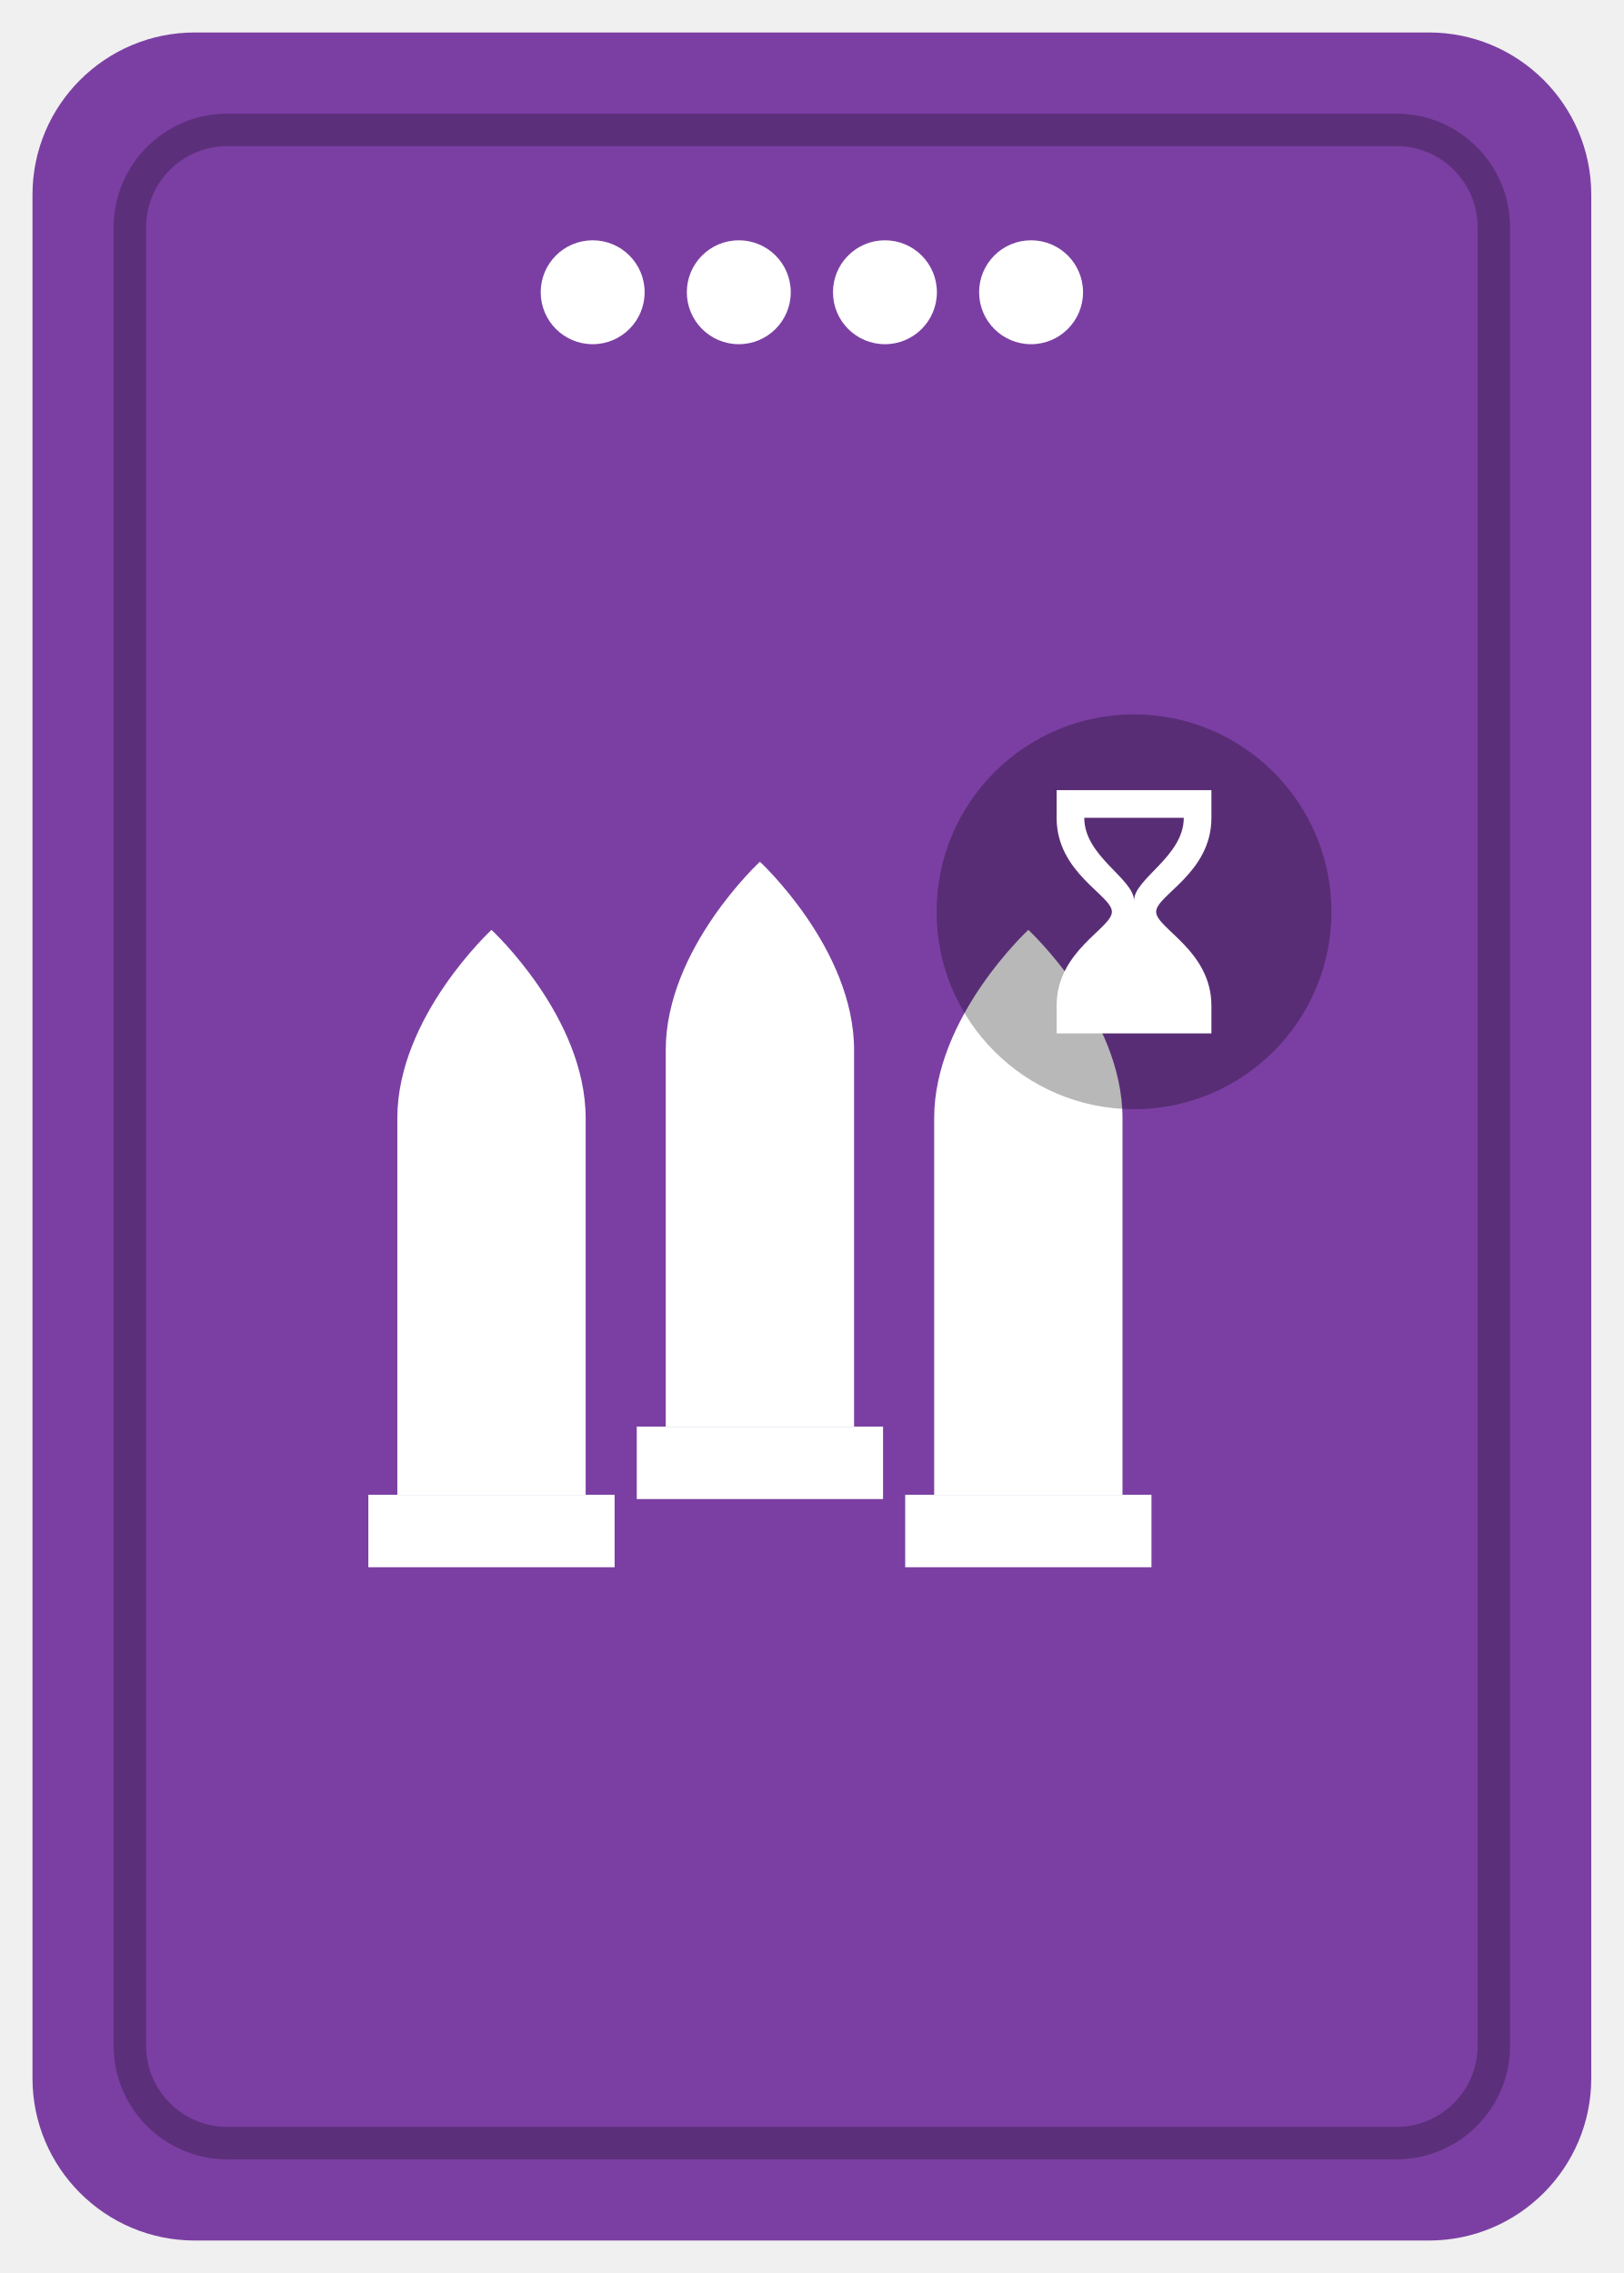
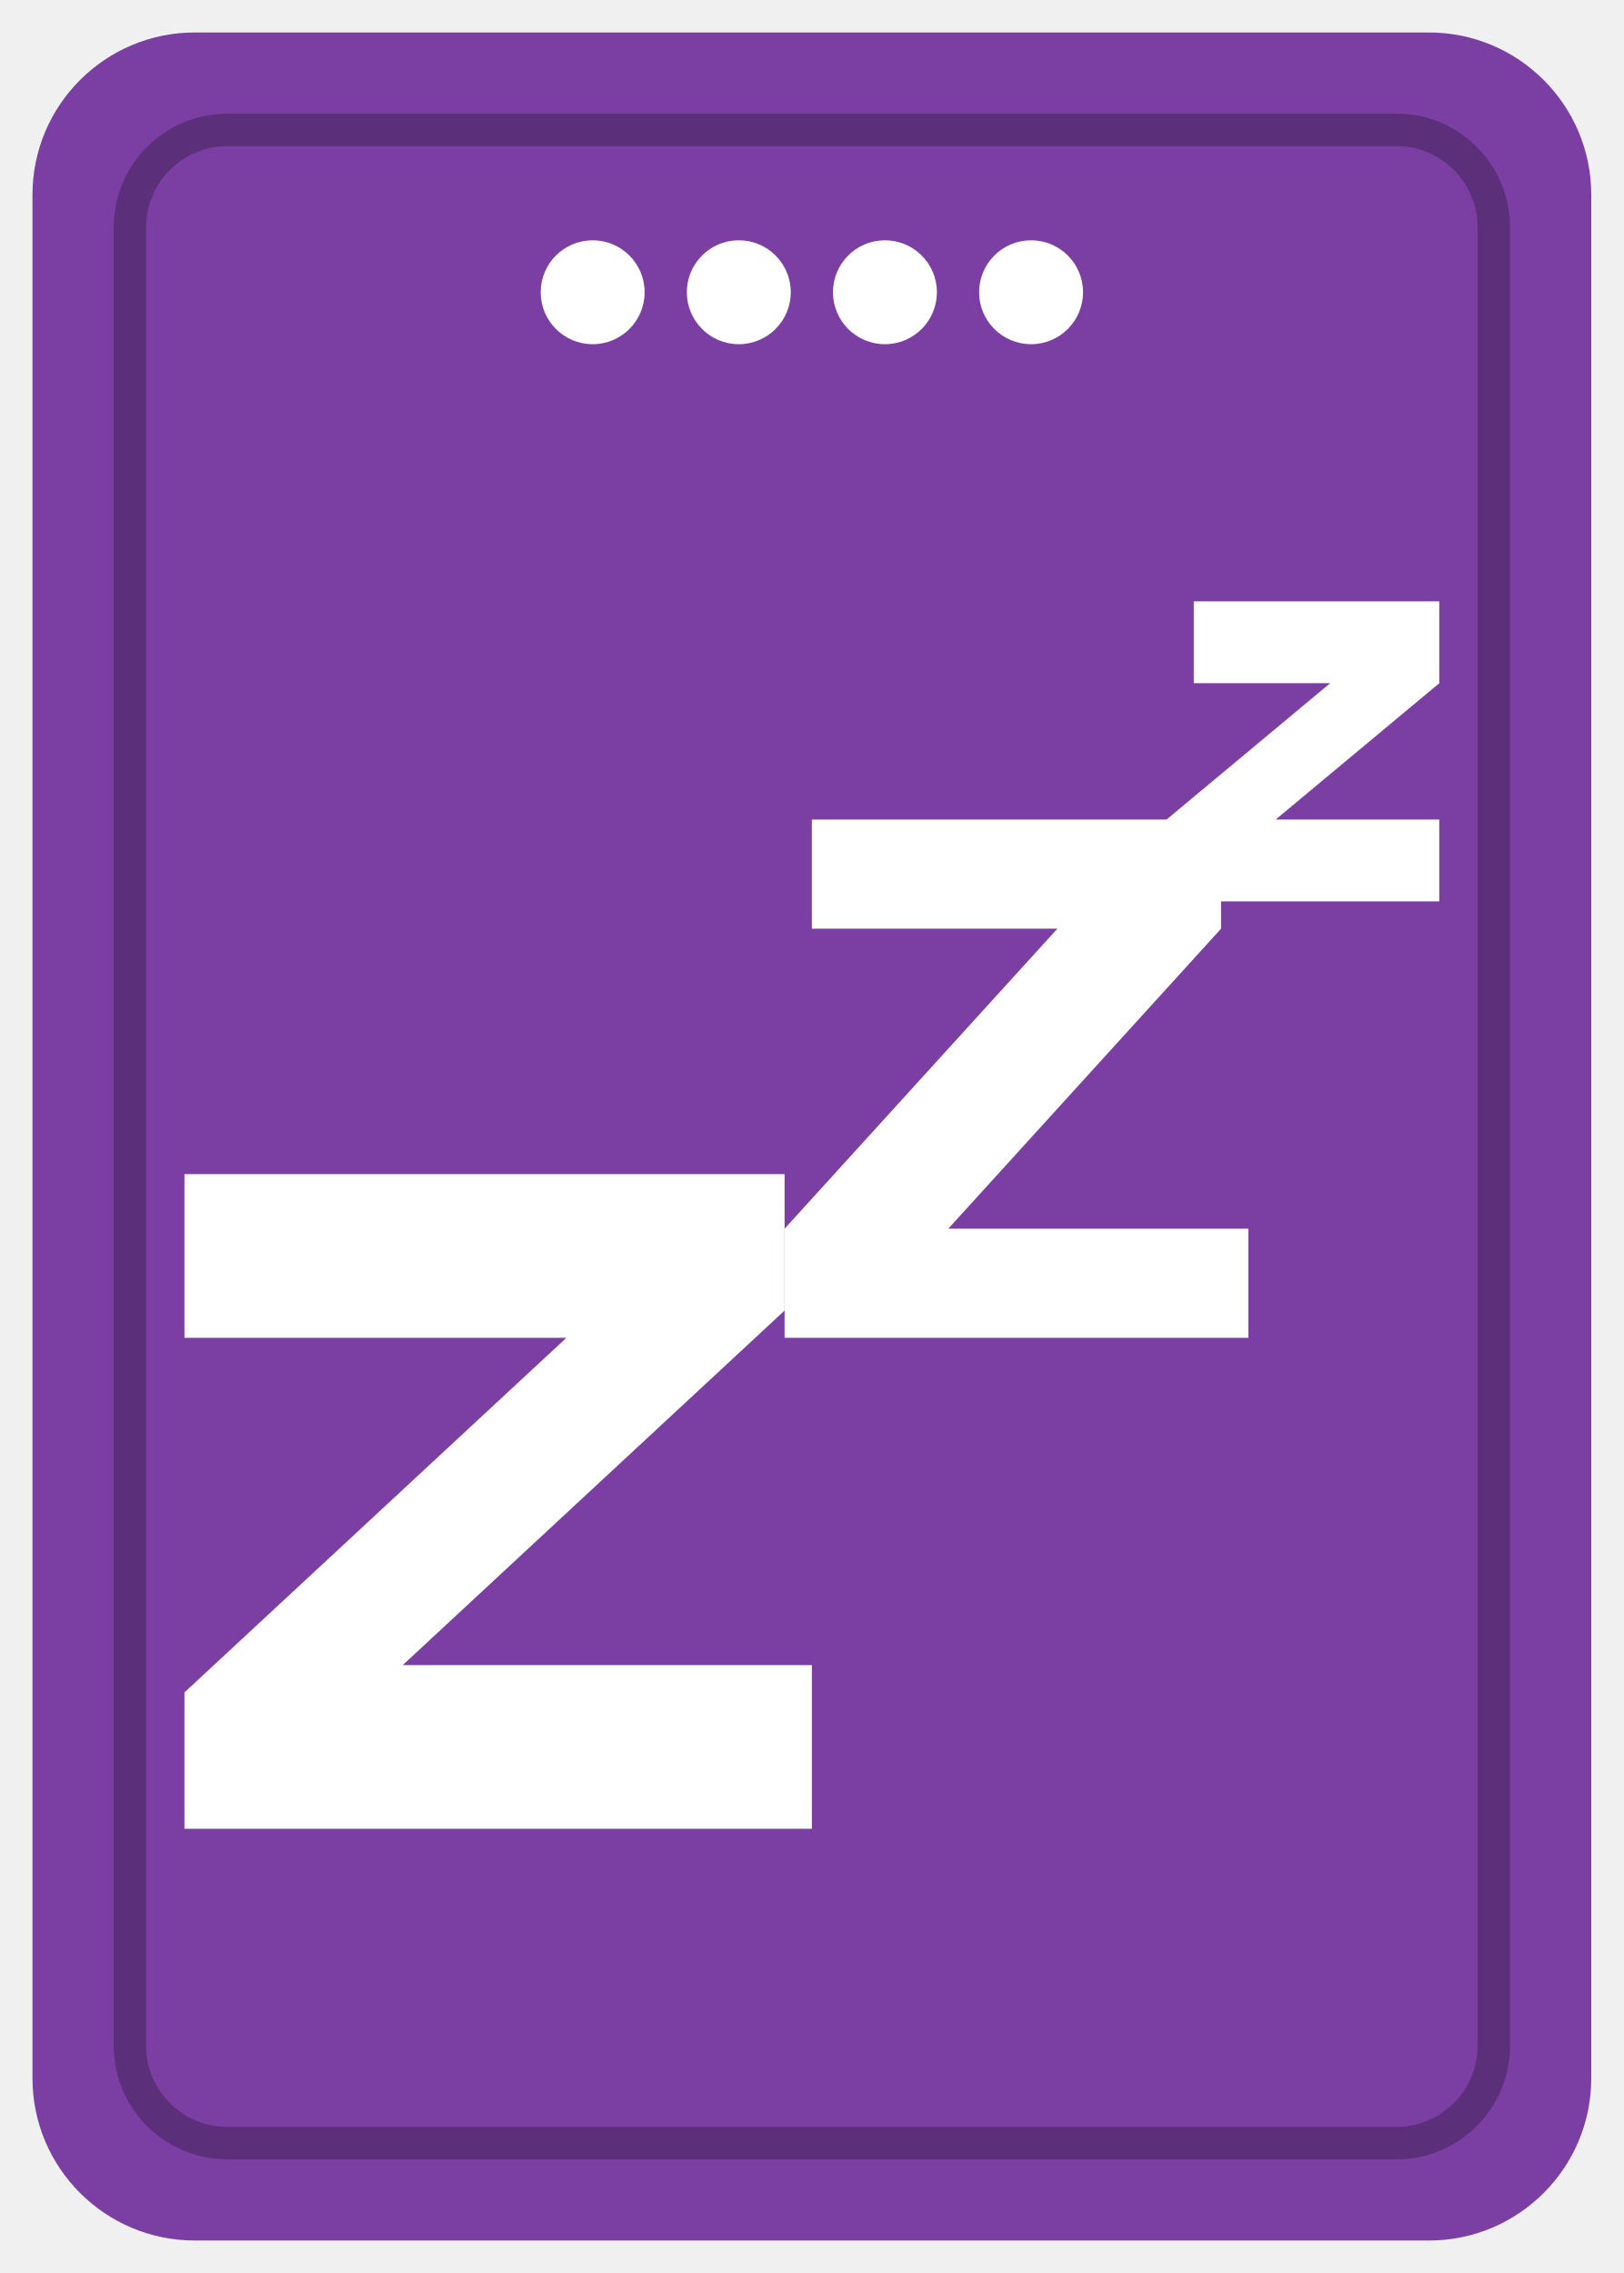
<svg xmlns="http://www.w3.org/2000/svg" viewBox="0 0 100 140">
  <rect x="2" y="2" width="96" height="136" rx="10" fill="#7b3fa3" />
  <rect x="8" y="8" width="84" height="124" rx="6" fill="none" stroke="#000" stroke-opacity=".25" stroke-width="2" />
  <circle cx="36.5" cy="18" r="3.2" fill="#fff" />
  <circle cx="45.5" cy="18" r="3.2" fill="#fff" />
  <circle cx="54.5" cy="18" r="3.2" fill="#fff" />
  <circle cx="63.5" cy="18" r="3.2" fill="#fff" />
-   <g transform="translate(18 44) scale(.64)">
+   <g transform="translate(8 32) scale(.84)">
    <g fill="#fff" color="#fff">
-       <g transform="translate(4 10) scale(.82)">
-         <g transform="translate(-24 8) scale(.85)">
-           <path d="M37 32c0-14 13-26 13-26s13 12 13 26v52H37z" fill-rule="nonzero" />
-           <path d="M33 84h34v10H33z" fill-rule="nonzero" />
-         </g>
-         <g transform="translate(7.5 0) scale(.85)">
-           <path d="M37 32c0-14 13-26 13-26s13 12 13 26v52H37z" fill-rule="nonzero" />
-           <path d="M33 84h34v10H33z" fill-rule="nonzero" />
-         </g>
-         <g transform="translate(39 8) scale(.85)">
-           <path d="M37 32c0-14 13-26 13-26s13 12 13 26v52H37z" fill-rule="nonzero" />
-           <path d="M33 84h34v10H33z" fill-rule="nonzero" />
-         </g>
-       </g>
-       <g transform="translate(62 0) scale(.38)">
-         <circle cx="50" cy="50" r="50" fill="#000" fill-opacity=".28" />
-         <g transform="translate(15 15) scale(.7)">
-           <path d="M22 6h56v10c0 20-20 28-20 34s20 14 20 34v10H22V84c0-20 20-28 20-34S22 36 22 16zM32 16c0 14 18 22 18 30 0-8 18-16 18-30z" fill-rule="evenodd" />
-         </g>
-       </g>
+       <path d="M4 48h44v10L20 84h30v12H4V86l28-26H4z" fill-rule="nonzero" />
+       <path d="M50 22h30v8L60 52h22v8H48v-8l20-22H50z" fill-rule="nonzero" />
+       <path d="M78 6h18v6L84 22h12v6H76v-6l12-10H78z" fill-rule="nonzero" />
    </g>
  </g>
</svg>
